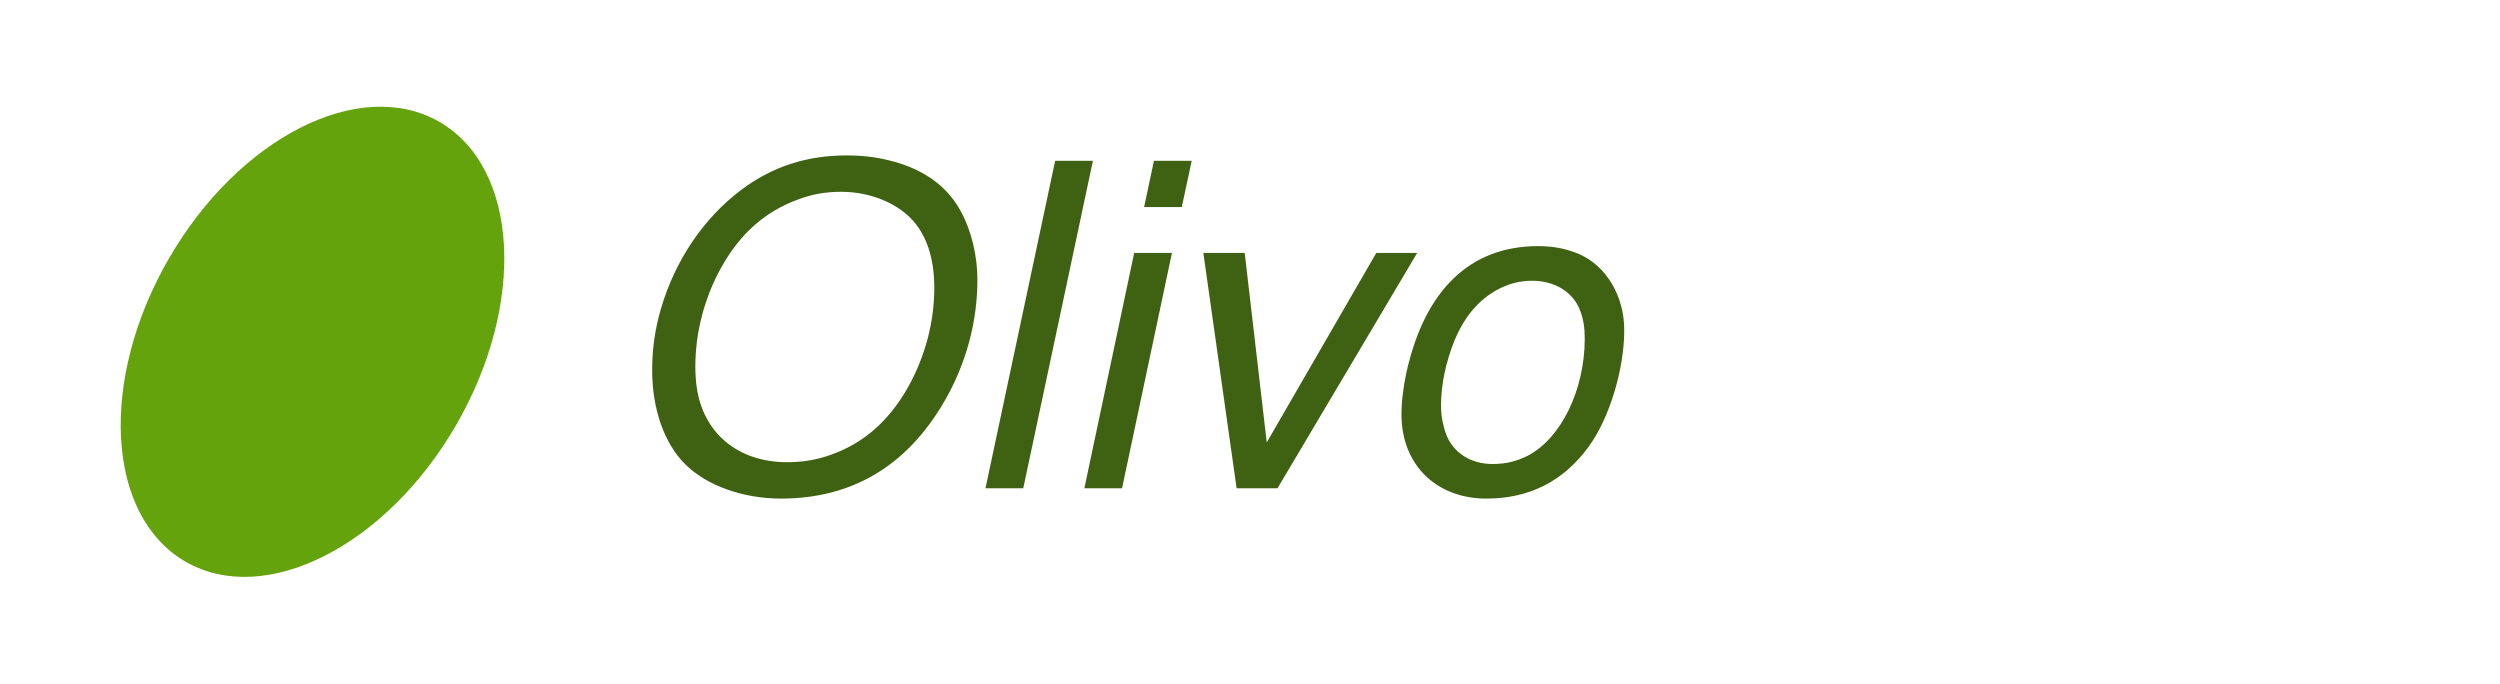
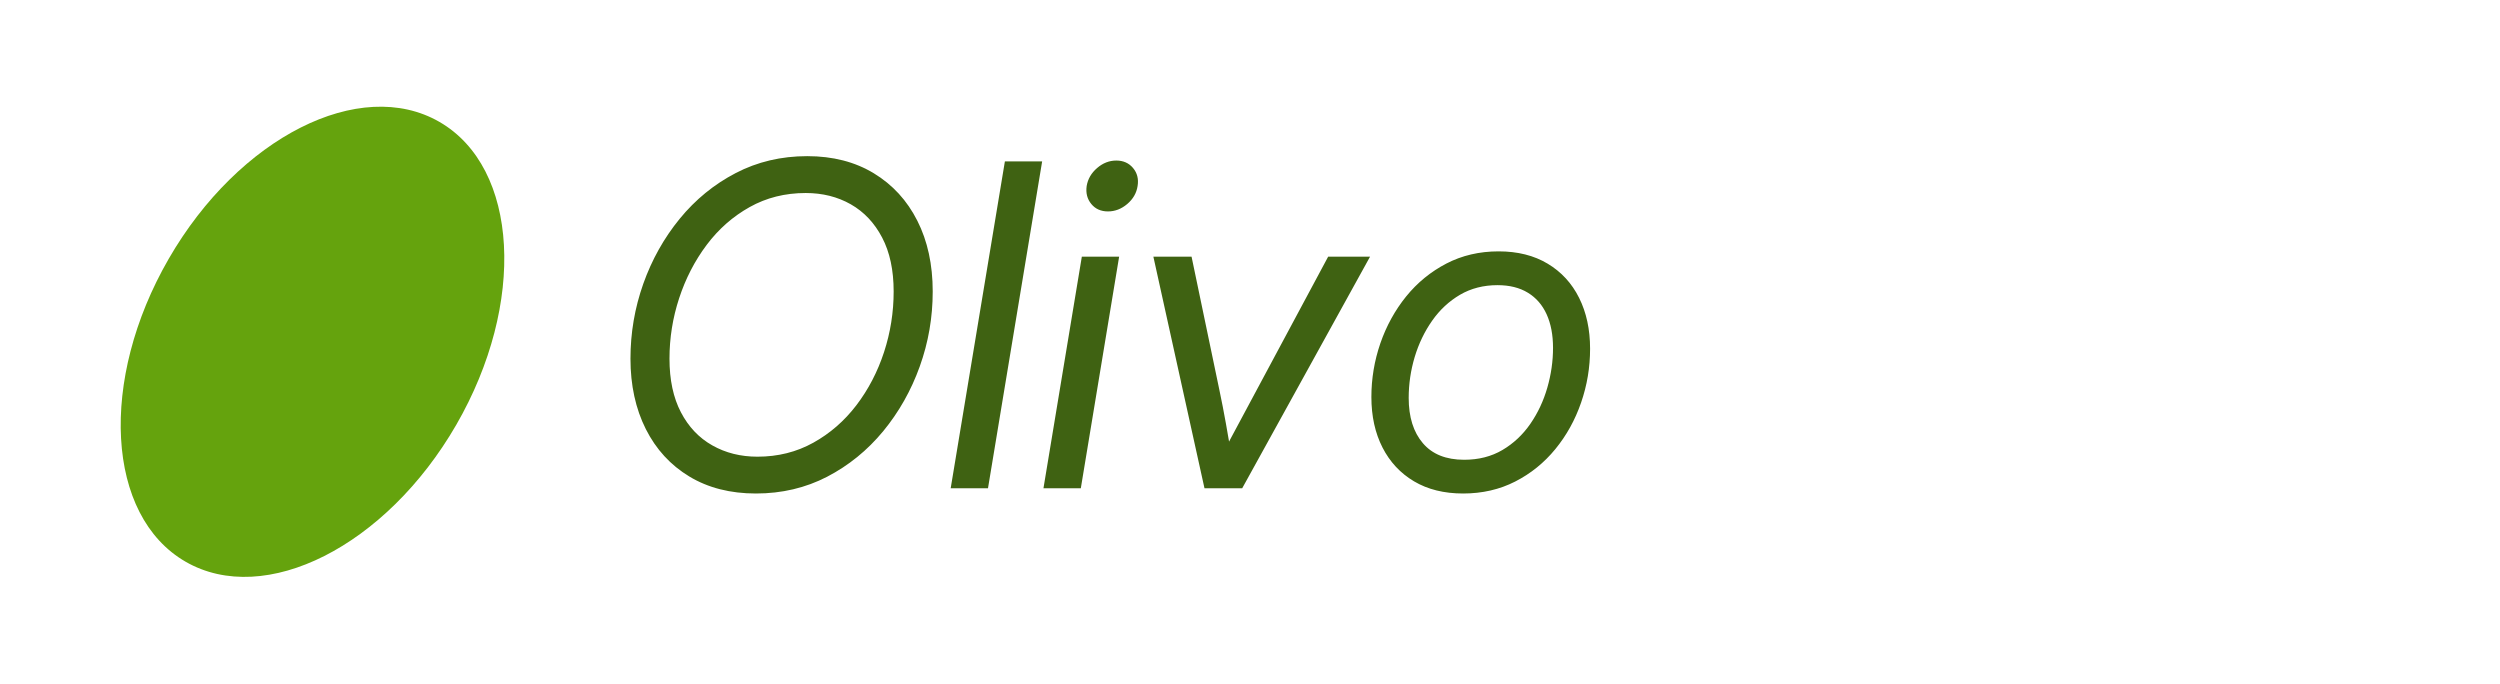
<svg xmlns="http://www.w3.org/2000/svg" width="512" height="140" viewBox="0 0 512 140">
  <ellipse cx="64" cy="70" rx="34" ry="52" transform="rotate(30 64 70)" fill="#65a30d" />
-   <text x="124" y="100" font-family="Helvetica, Arial, sans-serif" font-size="92" font-style="italic" fill="#3f6212">Olivo</text>
+   <path d="M154.81 101.07Q146.95 101.07 141.18 97.59Q135.41 94.11 132.26 87.87Q129.12 81.62 129.12 73.45Q129.12 65.54 131.74 58.13Q134.37 50.72 139.20 44.81Q144.03 38.90 150.68 35.44Q157.33 31.98 165.32 31.98Q173.18 31.98 178.96 35.49Q184.73 38.99 187.87 45.21Q191.02 51.43 191.02 59.70Q191.02 67.65 188.37 75.04Q185.72 82.43 180.87 88.32Q176.01 94.20 169.39 97.64Q162.76 101.07 154.81 101.07ZM155.13 93.53Q161.41 93.53 166.56 90.67Q171.70 87.82 175.39 82.99Q179.07 78.16 181.05 72.12Q183.02 66.08 183.02 59.70Q183.02 53.14 180.66 48.65Q178.31 44.16 174.24 41.84Q170.17 39.53 165.01 39.53Q158.67 39.53 153.53 42.41Q148.39 45.28 144.73 50.15Q141.07 55.03 139.09 61.07Q137.11 67.11 137.11 73.45Q137.11 79.96 139.45 84.43Q141.78 88.90 145.87 91.21Q149.96 93.53 155.13 93.53ZM213.43 33.06 202.34 100.0H194.70L205.80 33.06ZM213.70 100.0 221.56 52.56H229.20L221.35 100.0ZM226.91 43.30Q224.75 43.30 223.50 41.78Q222.24 40.25 222.55 38.09Q222.91 35.94 224.69 34.41Q226.46 32.88 228.62 32.88Q230.77 32.88 232.05 34.41Q233.33 35.94 232.98 38.09Q232.66 40.25 230.86 41.78Q229.07 43.30 226.91 43.30ZM246.68 100.0 236.21 52.56H244.03L249.73 79.87Q250.45 83.28 251.06 86.70Q251.66 90.11 252.25 93.53H250.14Q251.84 90.11 253.71 86.70Q255.57 83.28 257.37 79.87L272.01 52.56H280.59L254.40 100.0ZM299.64 101.07Q293.80 101.07 289.60 98.58Q285.40 96.09 283.13 91.64Q280.86 87.19 280.86 81.31Q280.86 75.65 282.70 70.30Q284.55 64.96 287.98 60.71Q291.42 56.47 296.23 53.97Q301.03 51.48 306.92 51.48Q312.76 51.48 316.96 54.0Q321.16 56.51 323.40 61.00Q325.65 65.5 325.65 71.42Q325.65 77.13 323.81 82.45Q321.97 87.78 318.53 91.98Q315.09 96.18 310.31 98.62Q305.52 101.07 299.64 101.07ZM299.86 94.16Q304.31 94.16 307.70 92.16Q311.09 90.16 313.41 86.81Q315.72 83.46 316.89 79.40Q318.06 75.33 318.06 71.25Q318.06 67.25 316.75 64.37Q315.45 61.50 312.91 59.95Q310.38 58.40 306.69 58.40Q302.38 58.40 299.01 60.37Q295.64 62.35 293.31 65.67Q290.97 69.00 289.73 73.11Q288.50 77.22 288.50 81.49Q288.50 87.37 291.40 90.76Q294.29 94.16 299.86 94.16Z" fill="#3f6212" />
</svg>
